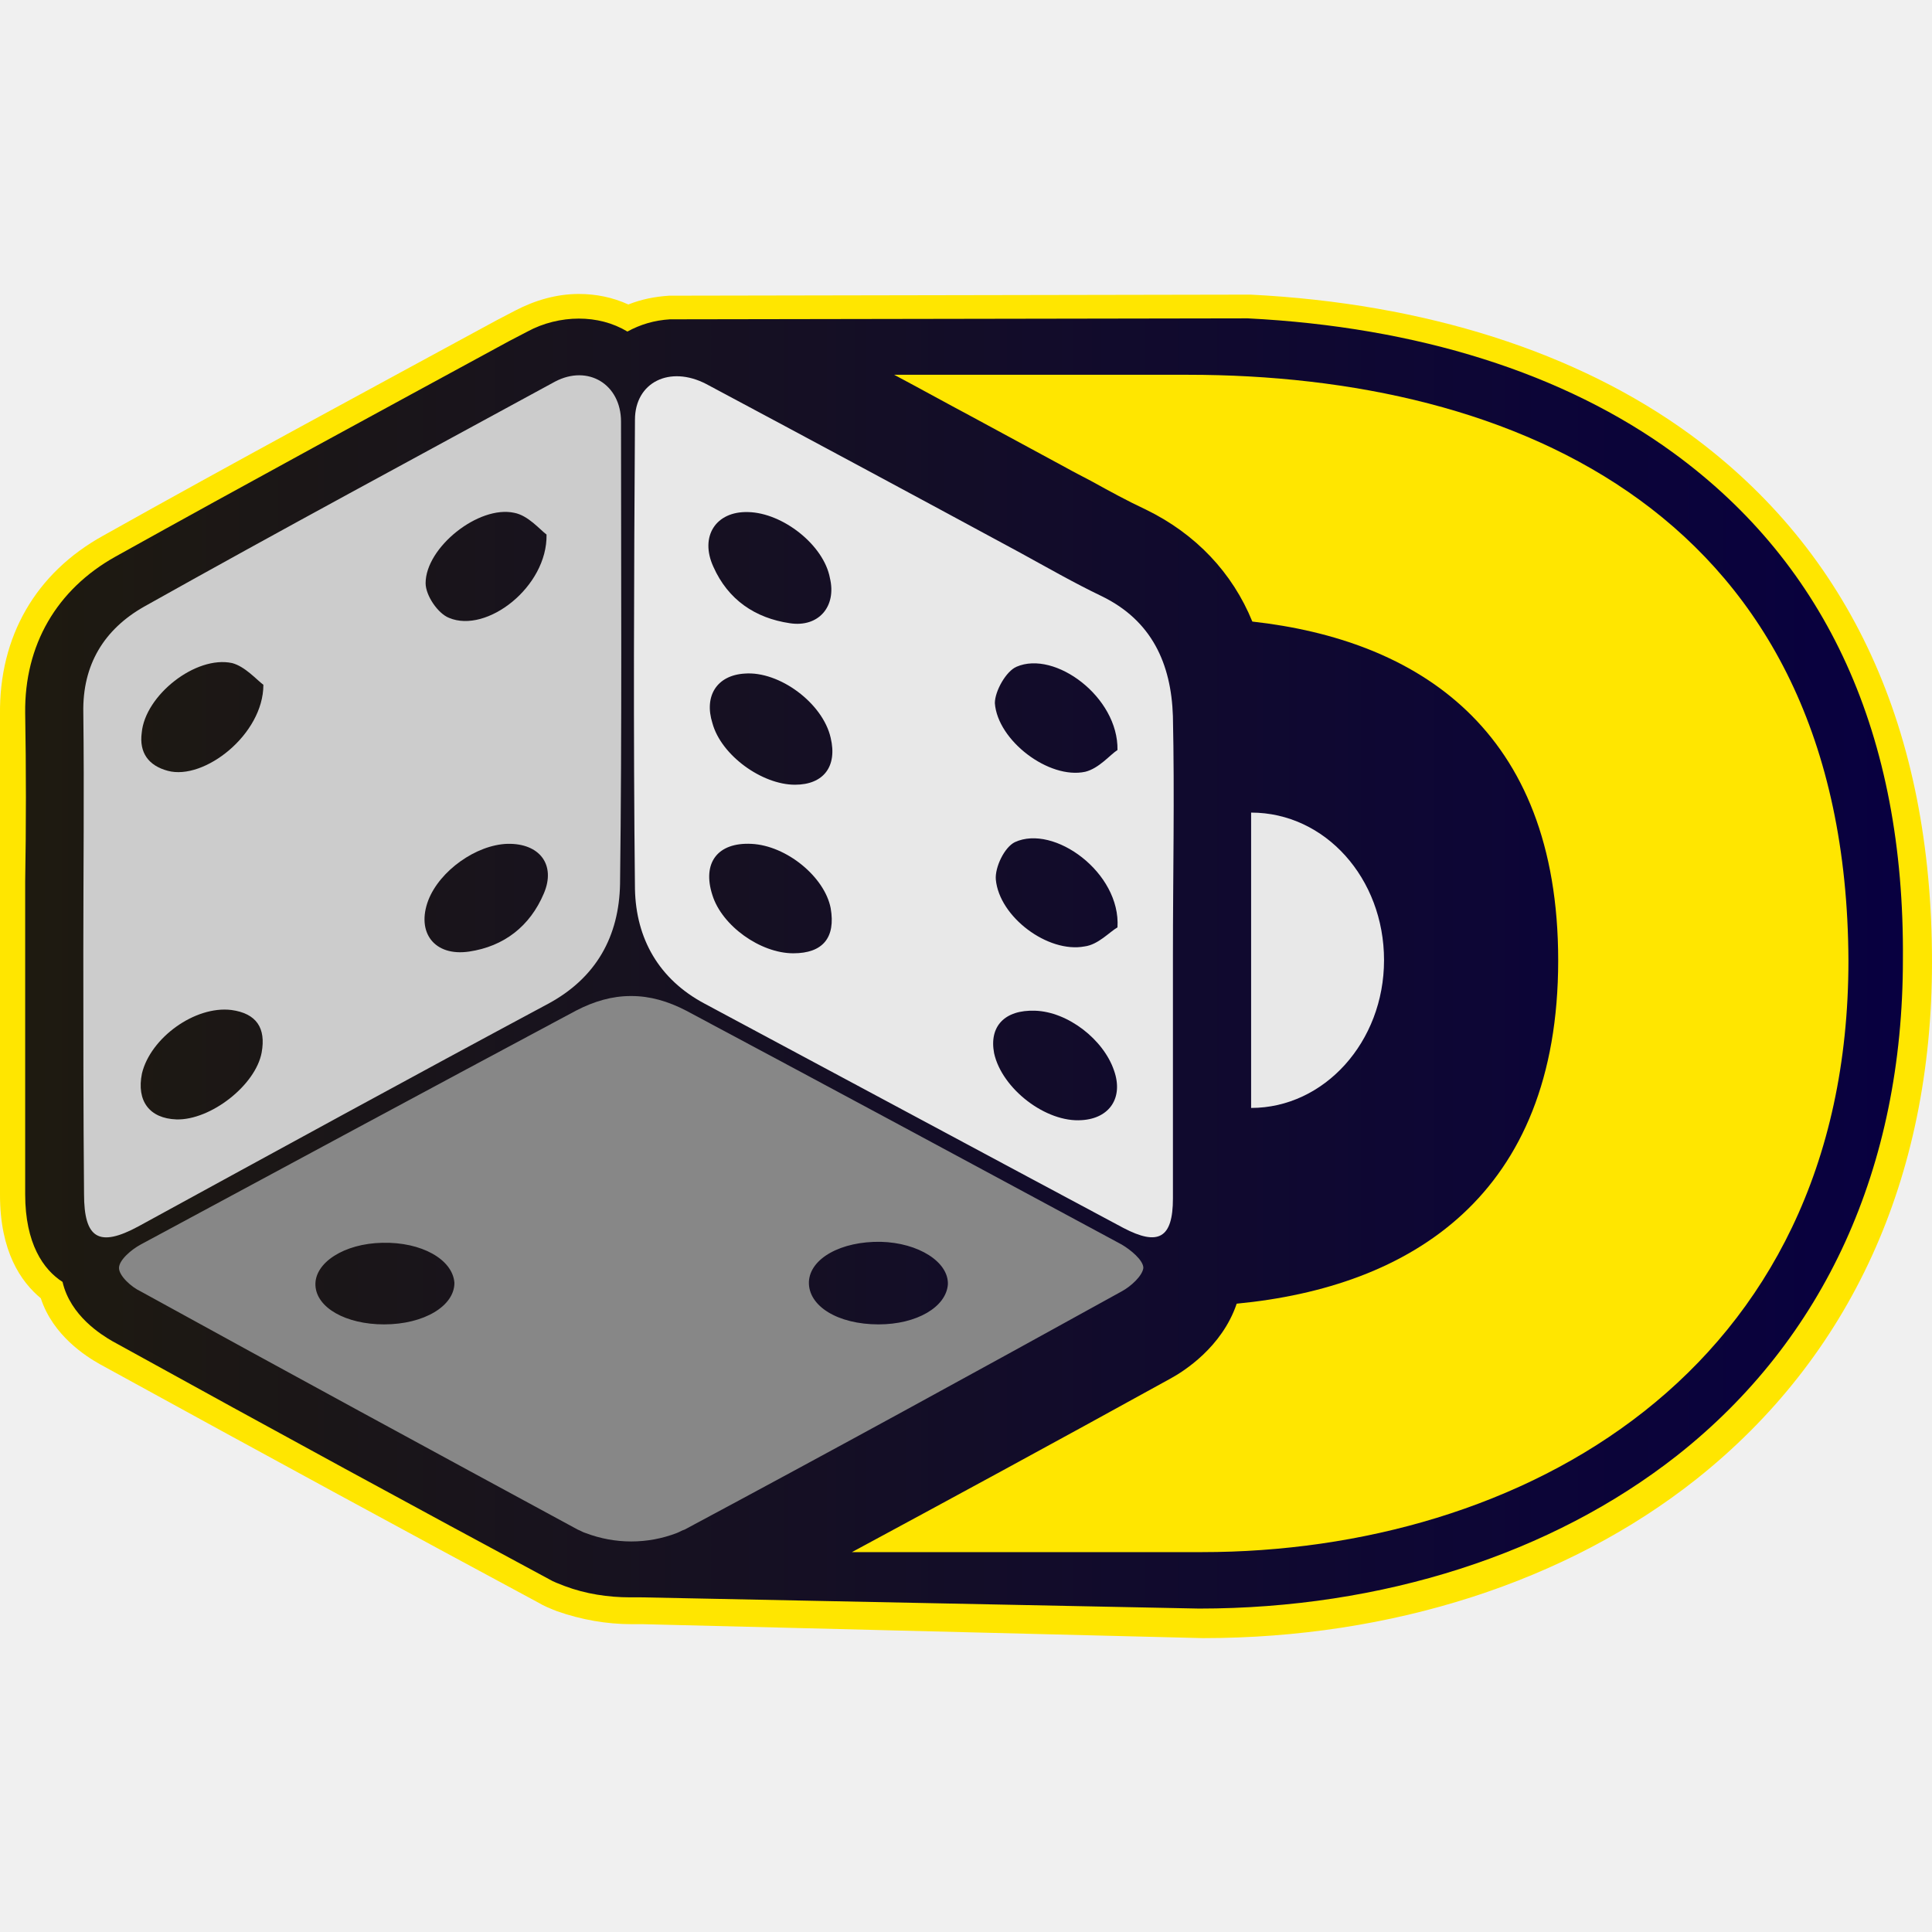
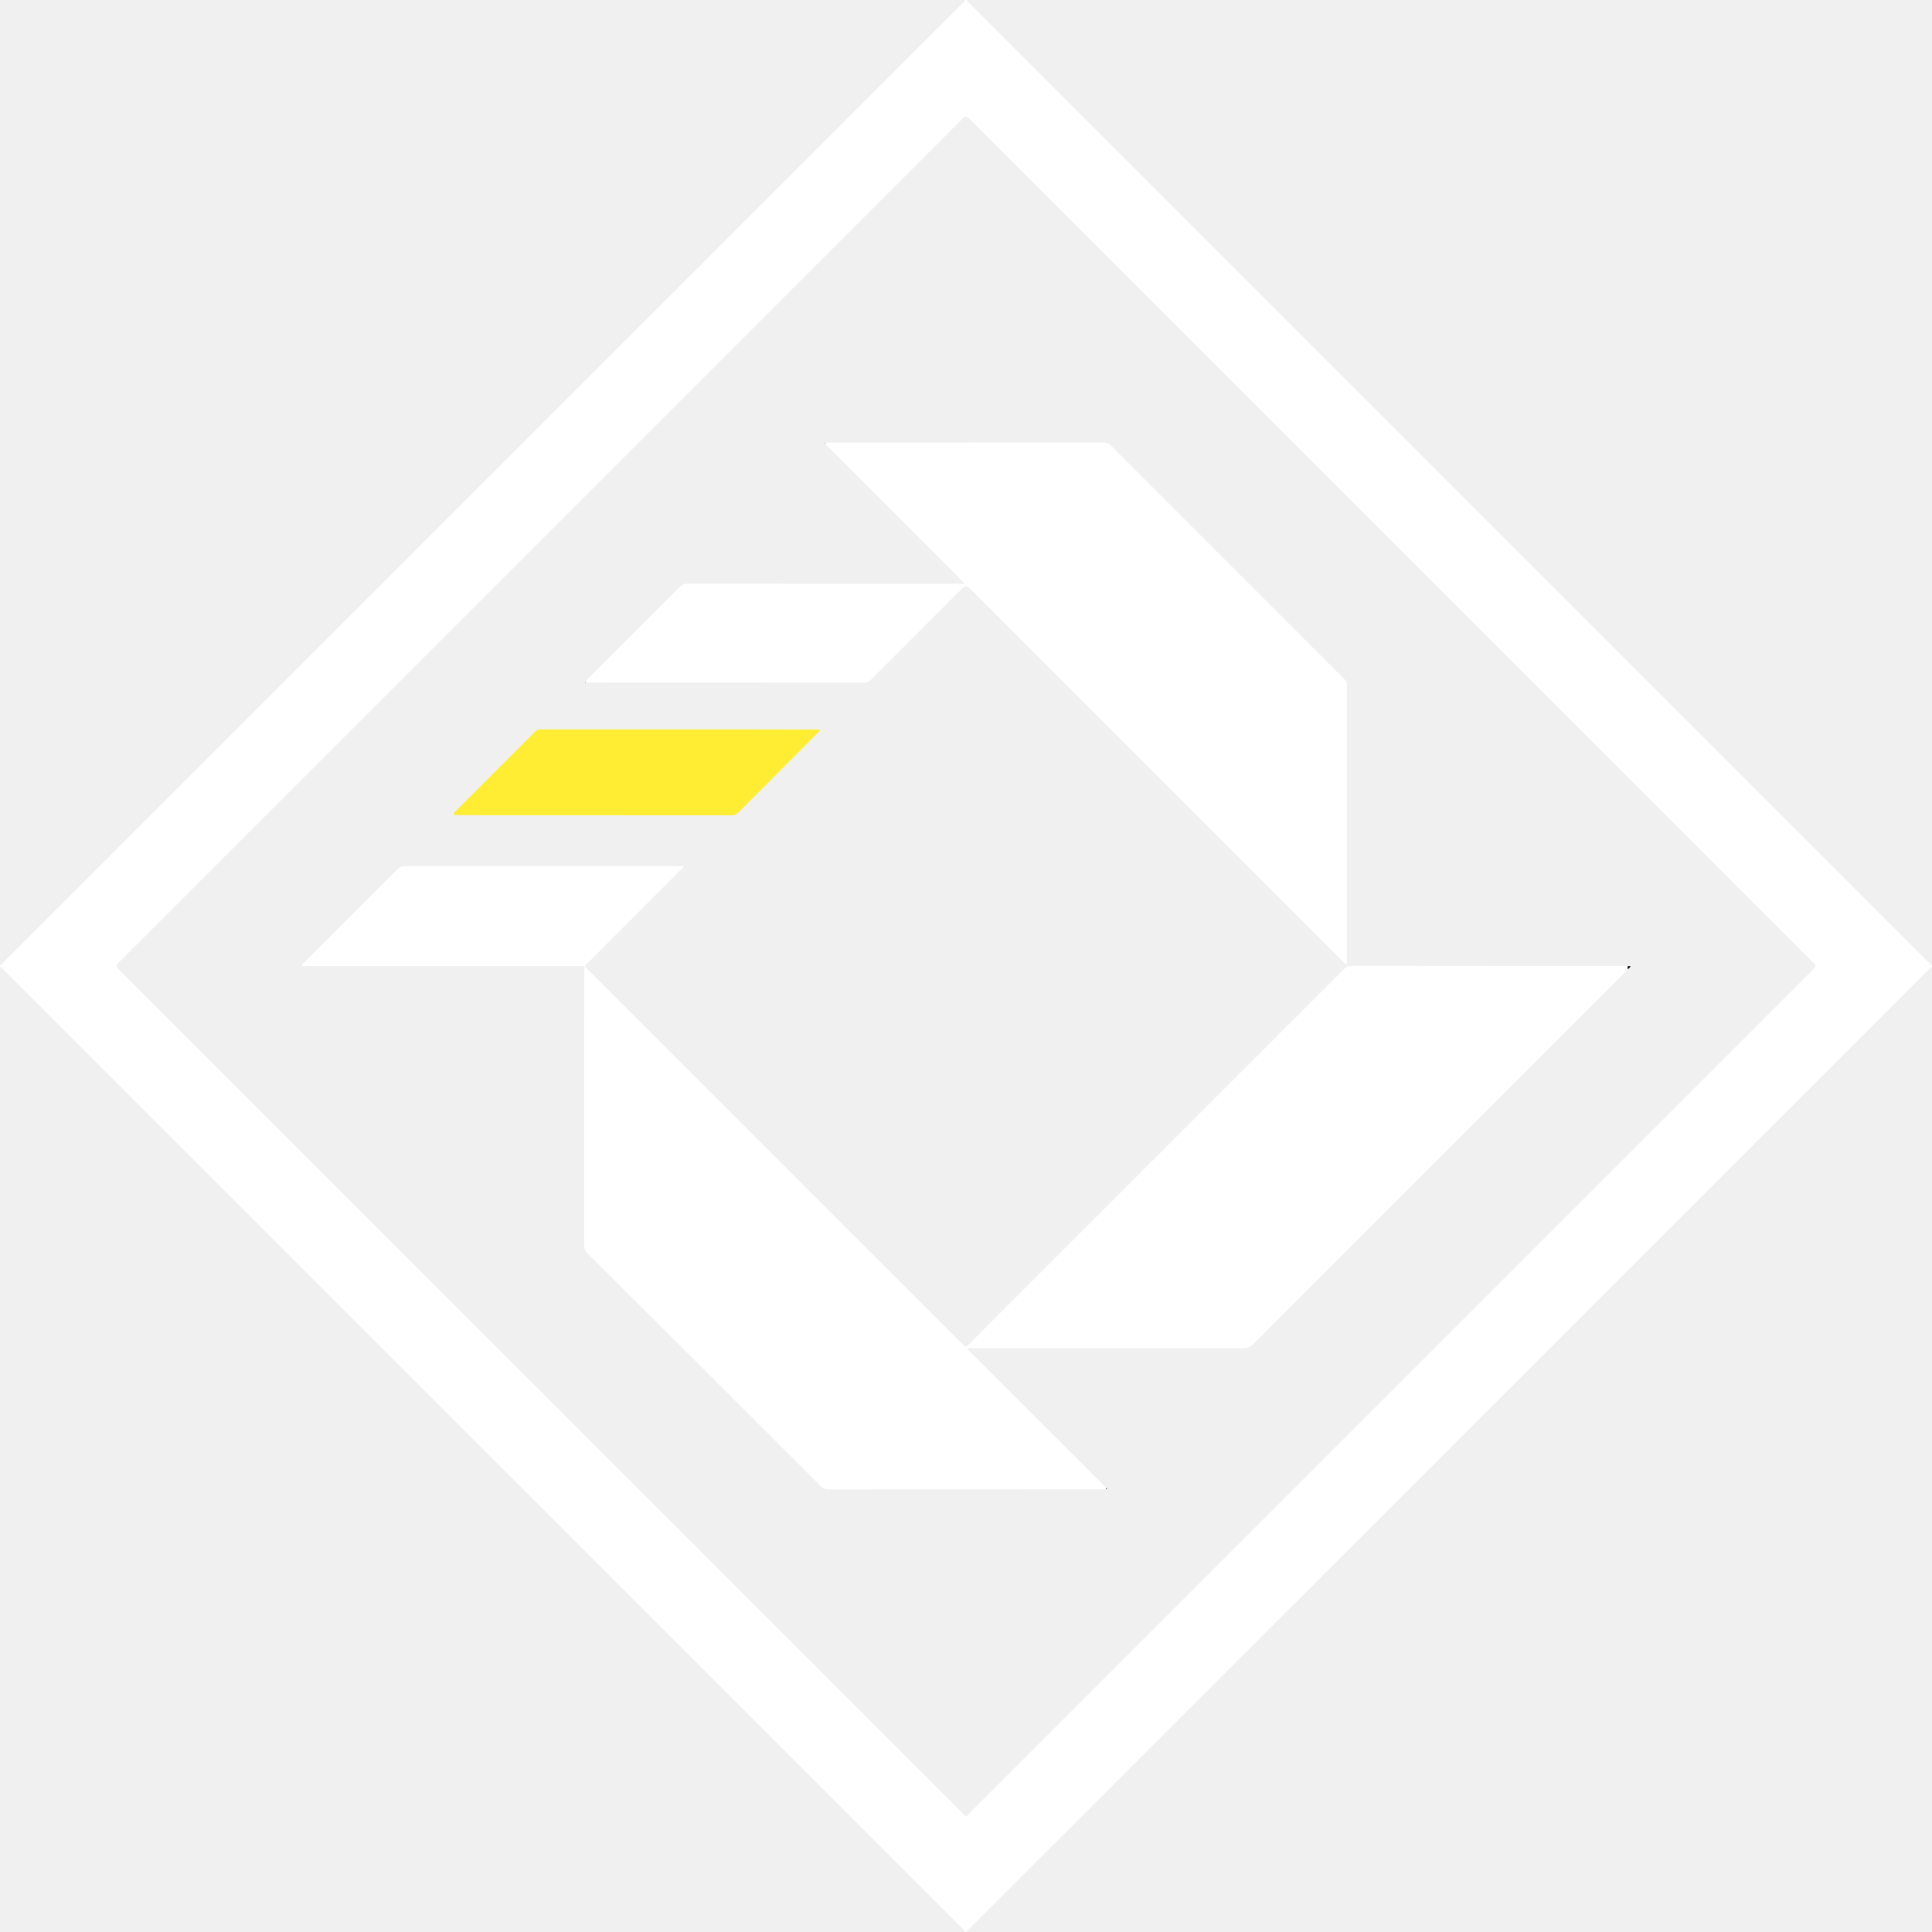
- <svg xmlns="http://www.w3.org/2000/svg" version="1.1" id="Layer_1" x="0px" y="0px" width="64px" height="64px" viewBox="0 0 64 64" enable-background="new 0 0 64 64" xml:space="preserve">
-   <g id="Calque_2">
-     <path fill="#FFE600" d="M21.301,53.803c-0.113,0-0.259,0-0.372,0c-0.834,0-1.667-0.146-2.476-0.429   c-0.227-0.089-0.429-0.17-0.631-0.291c-4.289-2.307-8.894-4.807-14.511-7.891c-0.461-0.259-1.554-0.947-1.959-2.185   c-0.664-0.55-1.352-1.554-1.352-3.423c0-1.983,0-3.974,0-5.956v-2.128c0-0.72,0-1.441,0-2.161v-0.113c0-1.845,0-3.715,0-5.552   c-0.032-2.59,1.182-4.694,3.423-5.932c4.314-2.42,8.749-4.807,13.038-7.138l0.607-0.316c0.664-0.348,1.384-0.55,2.104-0.55   c0.575,0,1.125,0.113,1.643,0.348c0.429-0.17,0.866-0.259,1.352-0.291H22.2L41.396,9.76h0.032   c5.786,0.291,10.82,1.902,14.567,4.637C61.289,18.282,64,24.158,64,31.871c0,7.17-2.703,13.07-7.802,17.125   c-4.289,3.399-10.1,5.269-16.348,5.269L21.301,53.803z" />
-     <linearGradient id="SVGID_1_" gradientUnits="userSpaceOnUse" x1="0.834" y1="-492.085" x2="63.038" y2="-492.085" gradientTransform="matrix(1 0 0 1 0 524)">
-       <stop offset="0" style="stop-color:#1E1A10" />
-       <stop offset="1" style="stop-color:#080040" />
-     </linearGradient>
-     <path fill="url(#SVGID_1_)" d="M55.438,15.005c-3.626-2.646-8.49-4.176-14.106-4.459l-19.14,0.032   c-0.518,0.032-0.979,0.17-1.408,0.405c-0.486-0.291-1.036-0.429-1.611-0.429s-1.182,0.146-1.7,0.429l-0.607,0.316   c-4.289,2.331-8.692,4.718-13.038,7.138c-1.959,1.093-3.019,2.938-2.994,5.18c0.032,1.845,0.032,3.739,0,5.584   c0,0.745,0,1.521,0,2.274v2.015c0,2.015,0,4.055,0,6.07c0,1.643,0.607,2.501,1.238,2.905c0.259,1.125,1.295,1.756,1.643,1.959   c5.584,3.083,10.189,5.584,14.478,7.891c0.146,0.089,0.316,0.146,0.518,0.227c0.688,0.259,1.441,0.372,2.161,0.372l0,0   c0.113,0,0.259,0,0.372,0l18.476,0.372c6.07,0,11.686-1.813,15.83-5.066c4.896-3.86,7.486-9.558,7.486-16.437   C63.094,24.36,60.528,18.719,55.438,15.005z" />
+ <svg xmlns="http://www.w3.org/2000/svg" version="1.1" id="Camada_1" x="0px" y="0px" width="64px" height="64px" viewBox="0 0 64 64" style="enable-background:new 0 0 64 64;" xml:space="preserve">
+   <g>
    <g>
-       <path fill="#878787" d="M37.156,41.226c-4.807-2.59-9.614-5.18-14.422-7.745c-0.607-0.316-1.206-0.486-1.813-0.486l0,0l0,0h-0.032    l0,0c-0.607,0-1.206,0.17-1.813,0.486c-4.799,2.565-9.606,5.155-14.414,7.745c-0.316,0.17-0.72,0.518-0.72,0.777    c0,0.259,0.405,0.631,0.72,0.777c4.807,2.646,9.639,5.269,14.478,7.891c0.089,0.032,0.17,0.089,0.259,0.113    c0.979,0.372,2.048,0.372,3.019,0c0.089-0.032,0.17-0.089,0.259-0.113c4.84-2.59,9.671-5.236,14.478-7.891    c0.316-0.17,0.688-0.518,0.72-0.777C37.876,41.744,37.447,41.396,37.156,41.226z M12.723,43.872c-1.263,0-2.242-0.55-2.274-1.295    c-0.032-0.745,0.947-1.384,2.217-1.408c1.295-0.032,2.331,0.55,2.387,1.327C15.054,43.265,14.042,43.872,12.723,43.872z     M29.103,43.872c-1.352,0-2.331-0.607-2.307-1.408c0.032-0.777,1.068-1.352,2.387-1.327c1.238,0.032,2.242,0.664,2.217,1.408    C31.345,43.298,30.366,43.872,29.103,43.872z" />
-       <path fill="#CCCCCC" d="M2.76,31.498c0-2.622,0.032-5.236,0-7.891c-0.032-1.586,0.688-2.76,2.015-3.512    c4.516-2.533,9.064-4.977,13.612-7.454c1.093-0.575,2.185,0.089,2.185,1.327c0,5.099,0.032,10.221-0.032,15.312    c-0.032,1.724-0.777,3.108-2.387,3.974c-4.516,2.42-9.04,4.896-13.556,7.365c-1.327,0.72-1.813,0.405-1.813-1.068    C2.76,36.904,2.76,34.201,2.76,31.498z M8.725,22.685c-0.227-0.17-0.607-0.607-1.036-0.72c-1.206-0.259-2.881,1.068-2.994,2.307    c-0.089,0.664,0.227,1.093,0.866,1.263C6.766,25.857,8.725,24.328,8.725,22.685z M18.105,17.708    c-0.227-0.17-0.607-0.631-1.068-0.72c-1.182-0.259-2.938,1.149-2.938,2.331c0,0.405,0.405,1.004,0.777,1.149    C16.122,20.994,18.137,19.44,18.105,17.708z M16.81,27.953c-1.036,0.032-2.242,0.89-2.622,1.869    c-0.405,1.068,0.202,1.869,1.352,1.7c1.149-0.17,2.015-0.834,2.476-1.926C18.42,28.649,17.878,27.929,16.81,27.953z M5.844,37.082    c1.125,0.032,2.622-1.125,2.824-2.217c0.146-0.809-0.17-1.295-1.004-1.408c-1.206-0.146-2.679,0.923-2.962,2.104    C4.517,36.475,4.954,37.05,5.844,37.082z" />
-       <path fill="#E8E8E8" d="M38.855,31.612c0,2.703,0,5.382,0,8.085c0,1.327-0.486,1.586-1.643,0.979    c-4.637-2.476-9.242-4.953-13.871-7.429c-1.521-0.809-2.274-2.161-2.307-3.796c-0.057-5.18-0.032-10.359,0-15.547    c0-1.238,1.149-1.813,2.363-1.182c3.456,1.845,6.936,3.715,10.391,5.584c0.89,0.486,1.789,1.004,2.703,1.441    c1.667,0.809,2.306,2.242,2.363,3.974C38.912,26.375,38.855,28.989,38.855,31.612L38.855,31.612z M24.781,16.963    c-1.068-0.032-1.611,0.809-1.149,1.813c0.486,1.093,1.384,1.7,2.533,1.869c0.947,0.146,1.554-0.55,1.327-1.497    C27.29,18.056,25.931,16.987,24.781,16.963z M37.018,24.846c0.032-1.756-2.072-3.31-3.342-2.76    c-0.348,0.146-0.72,0.809-0.72,1.206c0.089,1.238,1.789,2.533,2.994,2.274C36.411,25.453,36.783,24.991,37.018,24.846z     M26.335,25.995c0.947,0,1.408-0.607,1.182-1.554c-0.259-1.149-1.7-2.217-2.849-2.128c-0.923,0.057-1.352,0.745-1.068,1.643    C23.891,25.024,25.243,25.995,26.335,25.995z M37.018,30.721c0.113-1.813-2.104-3.423-3.399-2.824    c-0.348,0.17-0.664,0.834-0.631,1.238c0.113,1.238,1.724,2.444,2.938,2.217C36.379,31.296,36.759,30.867,37.018,30.721z     M26.279,31.579c0.979,0,1.408-0.518,1.238-1.497c-0.202-1.036-1.465-2.072-2.622-2.128c-1.125-0.057-1.643,0.631-1.295,1.7    C23.915,30.665,25.186,31.579,26.279,31.579z M34.283,33.481c-1.004-0.032-1.521,0.518-1.352,1.408    c0.259,1.182,1.724,2.306,2.905,2.217c0.923-0.057,1.384-0.745,1.068-1.643C36.557,34.436,35.375,33.513,34.283,33.481z" />
+       <path style="fill:#FFFFFF;" d="M31.968,64c-0.009-0.066-0.066-0.095-0.106-0.135C21.282,53.285,10.701,42.705,0.12,32.125    C0.085,32.09,0.062,32.034,0,32.032c0-0.021,0-0.043,0-0.064c0.062-0.002,0.085-0.058,0.12-0.094    C10.706,21.29,21.29,10.706,31.874,0.12C31.91,0.085,31.966,0.062,31.968,0c0.021,0,0.043,0,0.064,0    c0.002,0.062,0.058,0.085,0.094,0.12C42.71,10.706,53.294,21.291,63.88,31.875c0.035,0.035,0.058,0.091,0.12,0.093    c0,0.021,0,0.043,0,0.064c-0.071,0.01-0.1,0.073-0.143,0.116c-9.037,9.035-18.072,18.07-27.108,27.106    c-1.535,1.535-3.07,3.069-4.606,4.603C32.096,63.905,32.048,63.953,32,64C31.989,64,31.979,64,31.968,64z M31.999,60.171    c0.044-0.041,0.086-0.079,0.127-0.119c9.301-9.301,18.603-18.602,27.904-27.904C60.178,32,60.178,32,60.031,31.853    c-9.3-9.3-18.599-18.599-27.896-27.901c-0.105-0.105-0.154-0.117-0.267-0.004c-9.304,9.31-18.611,18.617-27.921,27.921    c-0.113,0.113-0.099,0.163,0.005,0.267c9.295,9.289,18.587,18.582,27.879,27.874c0.038,0.038,0.075,0.076,0.113,0.113    C31.959,60.137,31.975,60.15,31.999,60.171z" />
+       <path style="fill:#FFFFFF;" d="M36.637,49.335c-0.053,0.001-0.107,0.003-0.16,0.003c-3.007,0-6.014,0-9.021,0.003    c-0.11,0-0.187-0.03-0.265-0.108c-2.579-2.578-5.16-5.153-7.743-7.727c-0.071-0.07-0.096-0.139-0.096-0.237    c0.002-3.028,0.002-6.057,0.003-9.085c0-0.05-0.023-0.107,0.022-0.152c0,0-0.003,0-0.003,0c0.035,0.032,0.072,0.063,0.106,0.096    c4.129,4.128,8.257,8.257,12.387,12.385c0.038,0.038,0.084,0.066,0.135,0.106c0.025-0.024,0.07-0.065,0.113-0.108    c4.136-4.136,8.273-8.272,12.408-12.409c0.06-0.06,0.114-0.108,0.214-0.108c3.034,0.004,6.068,0.004,9.102,0.004    c0.027,0,0.053,0.004,0.08,0.005c0,0.034,0,0.068,0,0.102c-0.035,0.039-0.069,0.08-0.106,0.117    c-4.101,4.101-8.202,8.202-12.301,12.306c-0.093,0.093-0.185,0.133-0.319,0.133c-2.991-0.002-5.981,0-8.972,0.003    c-0.055,0-0.114-0.016-0.18,0.02c0.025,0.026,0.045,0.048,0.067,0.069c1.071,1.071,2.142,2.142,3.214,3.212    c0.439,0.439,0.878,0.877,1.317,1.315C36.638,49.3,36.638,49.318,36.637,49.335z" />
+       <path style="fill:#FFFFFF;" d="M27.331,14.667c0.053-0.002,0.106-0.006,0.159-0.006c3.019,0,6.037,0,9.056-0.003    c0.111,0,0.187,0.033,0.264,0.11c2.569,2.575,5.139,5.148,7.712,7.719c0.065,0.065,0.096,0.127,0.096,0.221    c-0.002,3.045-0.002,6.09-0.002,9.136c0,0.036,0,0.072,0,0.138c-0.064-0.061-0.109-0.102-0.152-0.145    c-4.111-4.11-8.222-8.22-12.328-12.334c-0.118-0.118-0.171-0.103-0.278,0.005c-0.995,1.004-1.996,2.001-2.995,3.001    c-0.061,0.061-0.117,0.108-0.217,0.108c-3.072-0.003-6.144-0.003-9.216-0.003c-0.011,0-0.021-0.002-0.032-0.003l0.003-0.014    l-0.012-0.008c0.031-0.036,0.06-0.073,0.093-0.107c1.01-1.011,2.022-2.02,3.03-3.034c0.083-0.083,0.164-0.114,0.279-0.113    c2.986,0.003,5.973,0.002,8.959,0.002c0.057,0,0.115,0,0.201,0c-0.056-0.06-0.092-0.102-0.131-0.141    c-1.462-1.464-2.925-2.927-4.387-4.391c-0.037-0.037-0.069-0.079-0.103-0.119l0.007-0.009L27.331,14.667z" />
+       <path style="fill:#FFFFFF;" d="M19.375,32.033c0,0,0.003,0,0.003,0c-0.057-0.057-0.13-0.03-0.195-0.03    c-3.001-0.002-6.003-0.001-9.004-0.001c-0.059,0-0.117,0-0.177,0c-0.016-0.057,0.036-0.073,0.061-0.099    c1.039-1.042,2.08-2.082,3.12-3.123c0.055-0.055,0.108-0.087,0.193-0.087c3.065,0.003,6.131,0.002,9.196,0.002    c0.021,0,0.042,0.003,0.072,0.005c-0.015,0.066-0.069,0.095-0.107,0.133c-1.017,1.019-2.035,2.036-3.052,3.055    C19.442,31.93,19.375,31.957,19.375,32.033z" />
+       <path style="fill:#FEED32;" d="M27.137,24.225c-0.583,0.586-1.165,1.172-1.748,1.757c-0.309,0.31-0.62,0.617-0.926,0.929    c-0.064,0.065-0.127,0.097-0.222,0.097c-2.661-0.002-5.322-0.002-7.983-0.002c-0.368,0-0.736-0.003-1.104-0.007    c-0.039,0-0.093,0.02-0.113-0.031c-0.02-0.05,0.031-0.074,0.059-0.102c0.878-0.879,1.757-1.757,2.633-2.638    c0.067-0.067,0.139-0.065,0.219-0.065c2.154,0,4.309,0,6.463,0c0.906,0,1.813,0.003,2.719,0.004    C27.135,24.187,27.136,24.206,27.137,24.225z" />
+       <path d="M53.92,32.107c0-0.034,0-0.068,0-0.102c0.03,0,0.06,0,0.093,0C53.995,32.055,53.959,32.082,53.92,32.107z" />
+       <path style="fill:#FEF058;" d="M27.137,24.225c-0.001-0.019-0.002-0.038-0.002-0.057c0.014,0.002,0.04,0.001,0.041,0.005    C27.182,24.202,27.16,24.215,27.137,24.225z" />
+       <path style="fill:#3F3F3F;" d="M36.637,49.335c0-0.017,0.001-0.035,0.001-0.052c0.012,0.014,0.024,0.029,0.036,0.043    C36.662,49.329,36.65,49.332,36.637,49.335z" />
+       <path style="fill:#3F3F3F;" d="M27.331,14.667l0.005,0.01l-0.007,0.009c-0.008-0.005-0.016-0.01-0.024-0.014    C27.314,14.67,27.322,14.669,27.331,14.667z" />
+       <path style="fill:#5F5F5F;" d="M19.389,22.589l0.012,0.008l-0.003,0.014c-0.008,0.001-0.016,0.002-0.024,0.002    C19.379,22.606,19.384,22.597,19.389,22.589z" />
+       <polygon style="fill:#FEEF4B;" points="14.996,26.982 15.005,26.991 14.995,26.998 14.986,26.99   " />
    </g>
-     <path fill="#FFE600" d="M39.349,12.415h-9.728c0.866,0.461,1.7,0.923,2.565,1.384l3.14,1.7c0.259,0.146,0.55,0.291,0.809,0.429   c0.631,0.348,1.206,0.664,1.813,0.947c1.667,0.809,2.881,2.104,3.537,3.715c5.438,0.607,10.132,3.537,10.132,11.225   c0,7.802-4.896,10.82-10.65,11.371c-0.486,1.441-1.756,2.242-2.185,2.476c-3.917,2.161-7.365,4.03-10.561,5.754h11.597   c10.505,0,21.414-5.9,21.414-19.601C61.167,17.02,50.169,12.415,39.349,12.415z" />
-     <path fill="#E8E8E8" d="M41.445,26.918v9.784c2.42,0,4.403-2.185,4.403-4.896S43.897,26.918,41.445,26.918z" />
  </g>
</svg>
